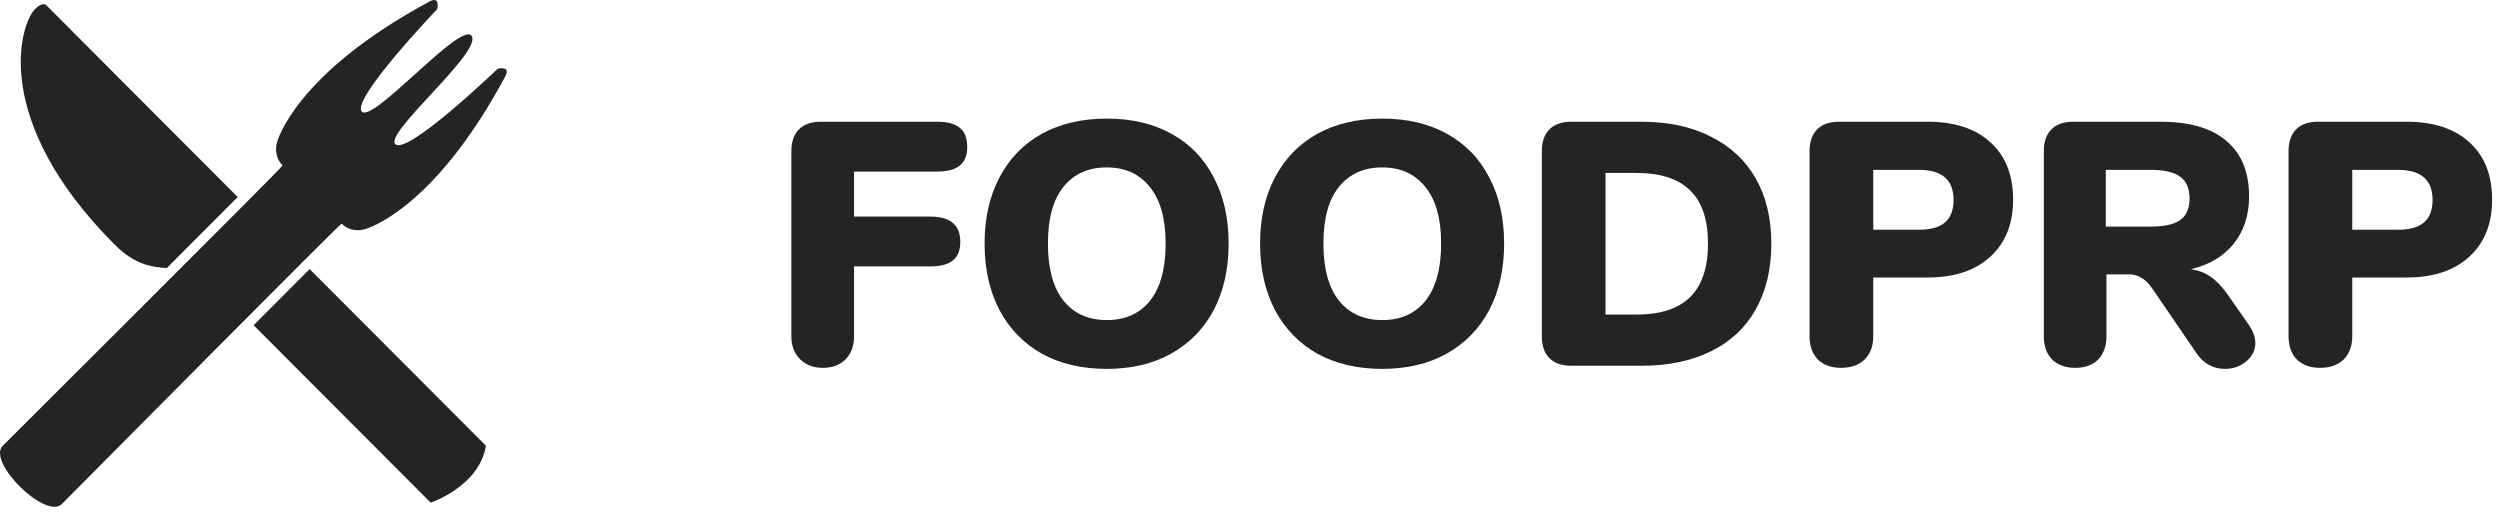
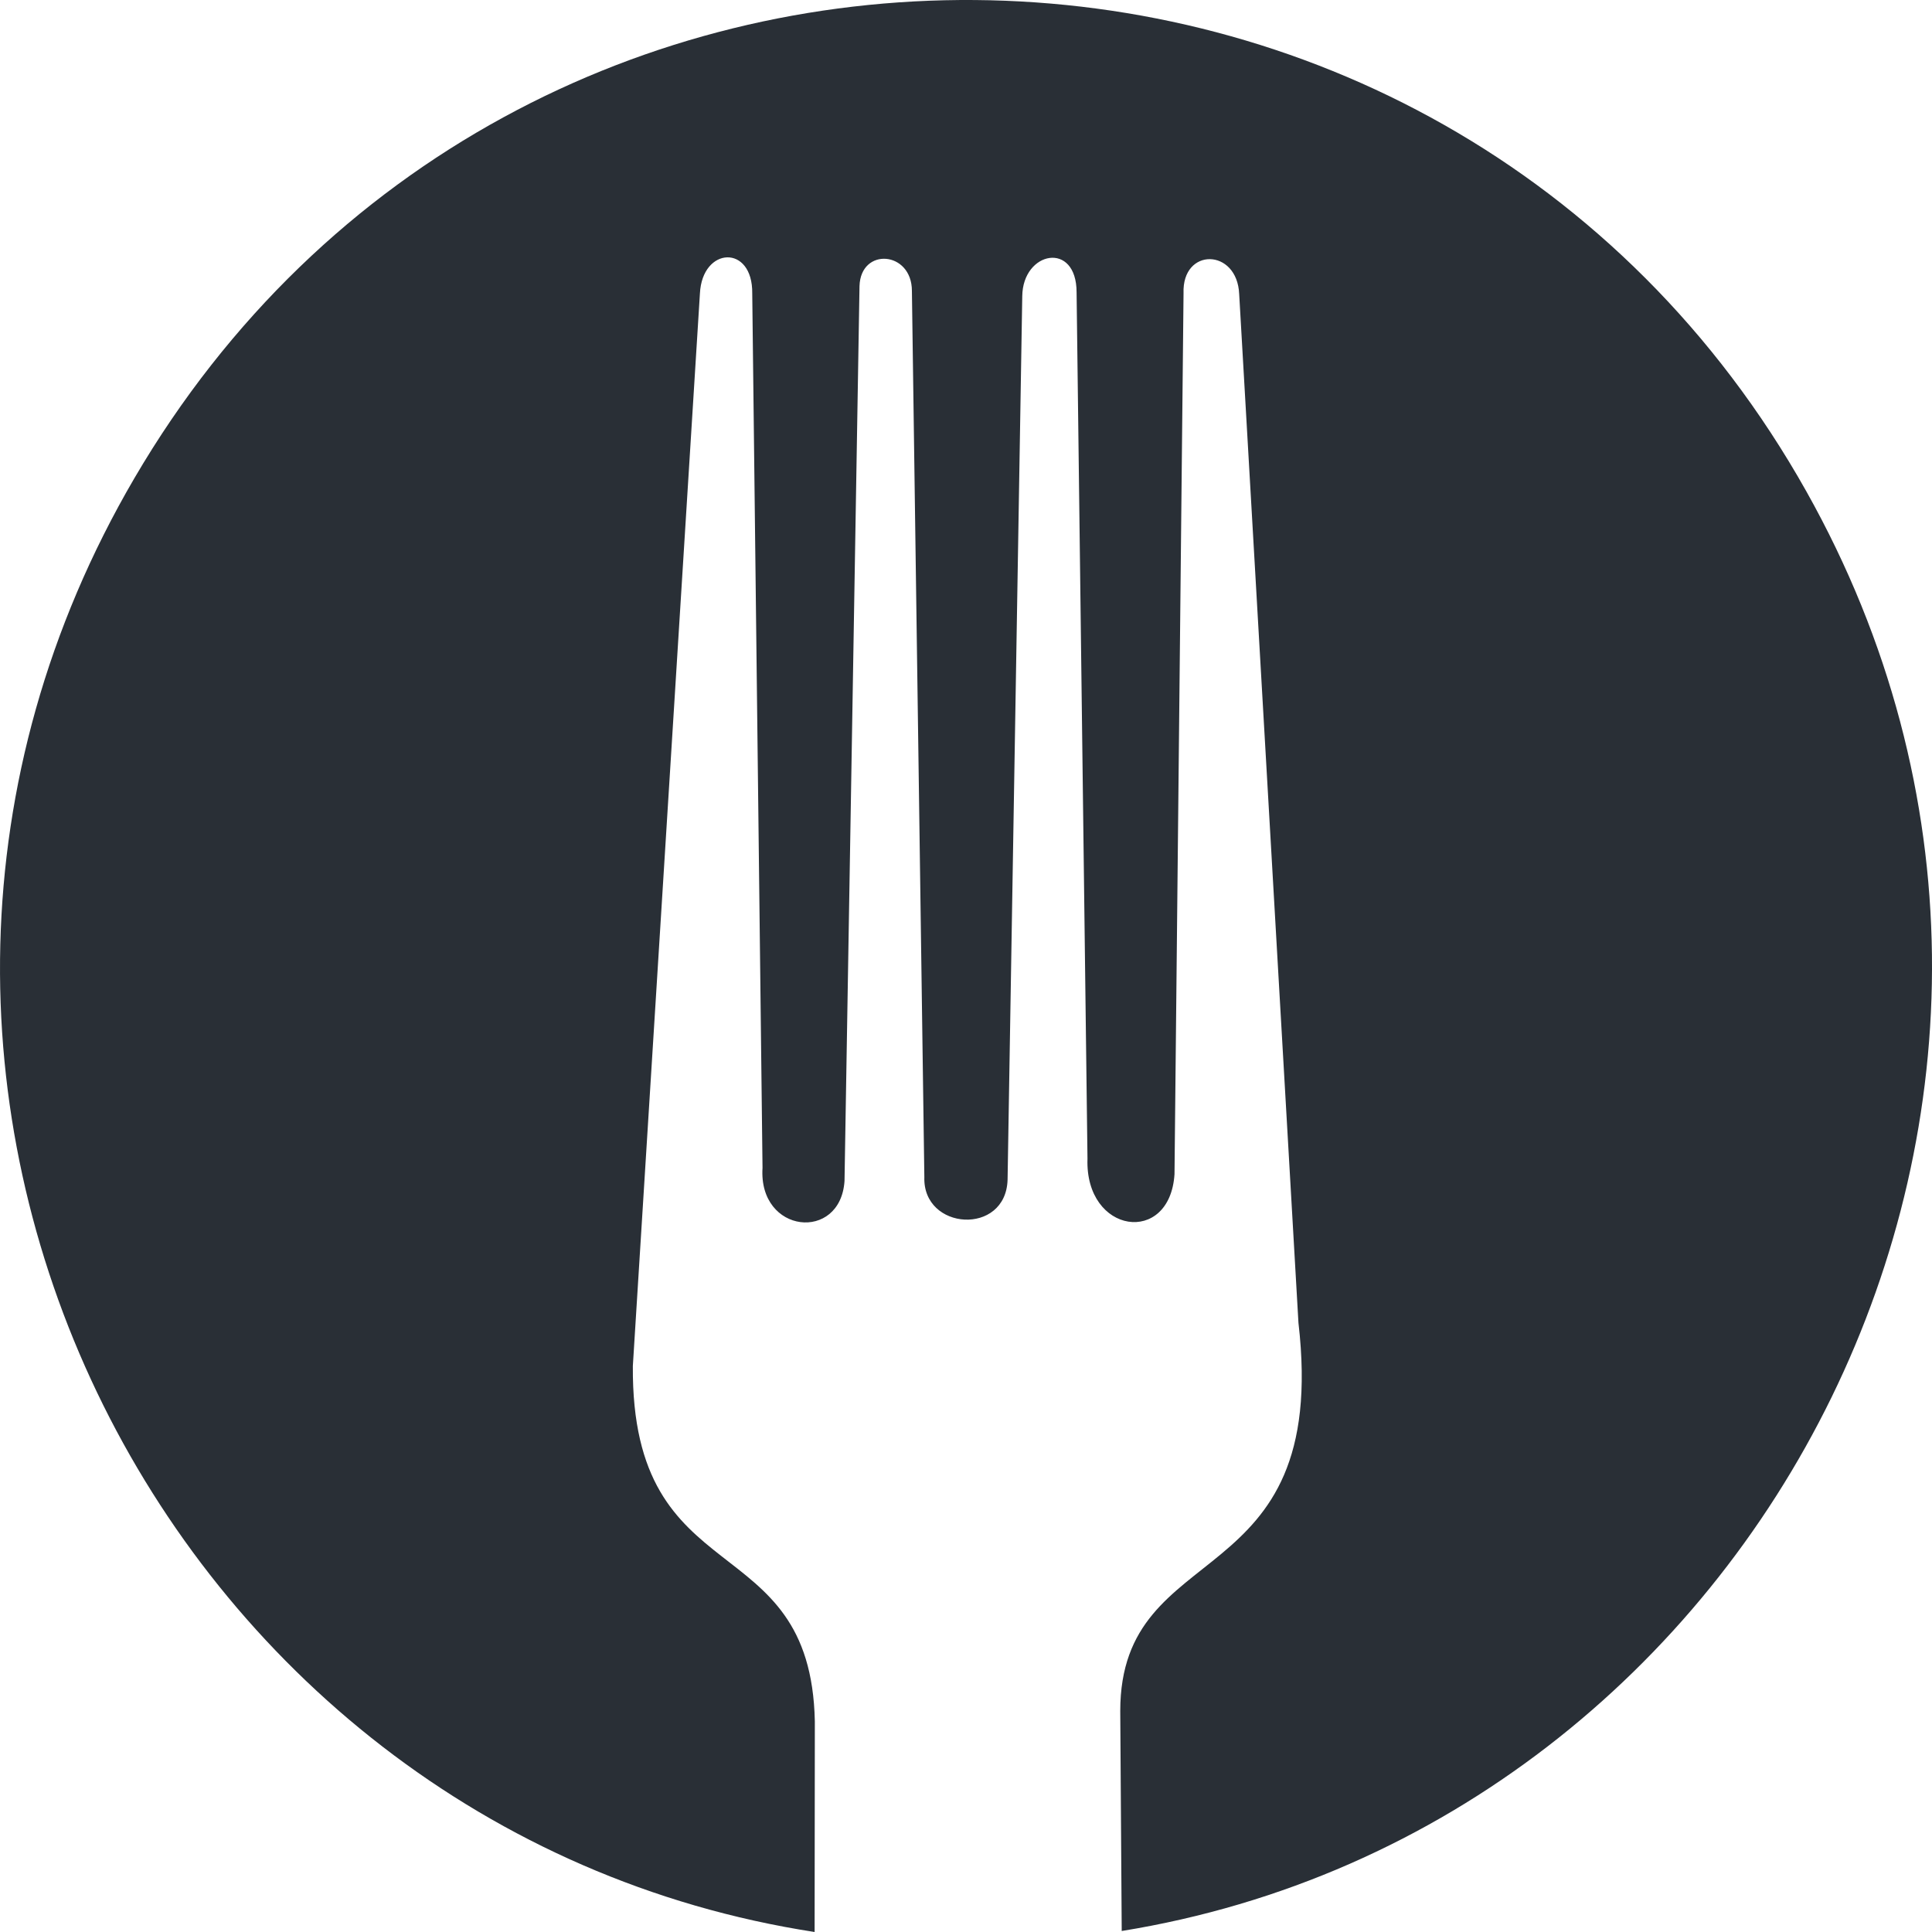
- <svg xmlns="http://www.w3.org/2000/svg" width="195" height="40" viewBox="0 0 195 40" fill="none">
-   <path fill-rule="evenodd" clip-rule="evenodd" d="M39.41 5.96C39.873 5.097 38.823 5.359 38.823 5.359C38.823 5.359 31.821 12.079 30.848 11.256C29.875 10.432 37.703 3.991 36.777 2.787C35.92 1.665 29.043 9.675 28.216 8.697C27.398 7.72 34.105 0.71 34.105 0.71C34.105 0.71 34.361 -0.345 33.505 0.117C22.959 5.788 21.616 11.075 21.616 11.075C21.616 11.075 21.253 12.105 22.041 12.901C22.118 12.97 2.801 32.177 0.215 34.77C-1.043 36.027 3.574 40.569 4.824 39.312C7.411 36.718 26.581 17.371 26.65 17.443C27.445 18.237 28.472 17.873 28.472 17.873C28.472 17.873 33.75 16.525 39.41 5.96Z" fill="#242424" />
-   <path fill-rule="evenodd" clip-rule="evenodd" d="M19.782 25.369C24.923 30.52 33.59 39.203 33.59 39.203C33.59 39.203 37.372 37.965 37.905 34.77L24.153 20.99C22.695 22.448 21.238 23.908 19.782 25.369Z" fill="#242424" />
-   <path fill-rule="evenodd" clip-rule="evenodd" d="M13.017 20.904C14.861 19.061 16.703 17.216 18.543 15.37L3.596 0.394C3.596 0.394 3.326 0.111 2.731 0.709C1.549 1.886 -0.736 9.387 8.953 19.09C10.489 20.63 11.825 20.843 13.017 20.904Z" fill="#242424" />
-   <path d="M64.184 28.692C63.447 28.692 62.852 28.466 62.403 28.017C61.953 27.567 61.727 26.973 61.727 26.235V11.79C61.727 11.052 61.925 10.485 62.322 10.088C62.718 9.692 63.285 9.494 64.022 9.494H73.094C73.904 9.494 74.499 9.656 74.876 9.98C75.254 10.287 75.444 10.781 75.444 11.466C75.444 12.132 75.246 12.617 74.85 12.924C74.472 13.229 73.886 13.383 73.094 13.383H66.615V16.892H72.555C73.347 16.892 73.931 17.055 74.309 17.378C74.706 17.703 74.903 18.198 74.903 18.863C74.903 19.529 74.706 20.015 74.309 20.322C73.931 20.628 73.347 20.78 72.555 20.78H66.615V26.235C66.615 26.991 66.389 27.593 65.939 28.044C65.507 28.476 64.922 28.692 64.184 28.692Z" fill="#242424" />
-   <path d="M86.329 28.773C84.385 28.773 82.693 28.377 81.253 27.584C79.831 26.774 78.733 25.64 77.959 24.183C77.185 22.706 76.798 20.979 76.798 18.998C76.798 17.018 77.185 15.3 77.959 13.841C78.733 12.366 79.831 11.232 81.253 10.44C82.693 9.647 84.385 9.251 86.329 9.251C88.273 9.251 89.956 9.647 91.378 10.44C92.818 11.232 93.916 12.366 94.672 13.841C95.446 15.3 95.833 17.018 95.833 18.998C95.833 20.979 95.446 22.706 94.672 24.183C93.898 25.64 92.791 26.774 91.351 27.584C89.929 28.377 88.255 28.773 86.329 28.773ZM86.329 24.965C87.769 24.965 88.894 24.462 89.704 23.453C90.514 22.427 90.919 20.942 90.919 18.998C90.919 17.055 90.505 15.579 89.677 14.57C88.867 13.562 87.751 13.059 86.329 13.059C84.889 13.059 83.764 13.562 82.954 14.57C82.144 15.56 81.739 17.037 81.739 18.998C81.739 20.96 82.144 22.445 82.954 23.453C83.764 24.462 84.889 24.965 86.329 24.965Z" fill="#242424" />
-   <path d="M107.818 28.773C105.874 28.773 104.182 28.377 102.742 27.584C101.32 26.774 100.222 25.64 99.448 24.183C98.674 22.706 98.287 20.979 98.287 18.998C98.287 17.018 98.674 15.3 99.448 13.841C100.222 12.366 101.32 11.232 102.742 10.44C104.182 9.647 105.874 9.251 107.818 9.251C109.762 9.251 111.445 9.647 112.867 10.44C114.307 11.232 115.405 12.366 116.161 13.841C116.935 15.3 117.322 17.018 117.322 18.998C117.322 20.979 116.935 22.706 116.161 24.183C115.387 25.64 114.28 26.774 112.84 27.584C111.418 28.377 109.744 28.773 107.818 28.773ZM107.818 24.965C109.258 24.965 110.383 24.462 111.193 23.453C112.003 22.427 112.408 20.942 112.408 18.998C112.408 17.055 111.994 15.579 111.166 14.57C110.356 13.562 109.24 13.059 107.818 13.059C106.378 13.059 105.253 13.562 104.443 14.57C103.633 15.56 103.228 17.037 103.228 18.998C103.228 20.96 103.633 22.445 104.443 23.453C105.253 24.462 106.378 24.965 107.818 24.965Z" fill="#242424" />
-   <path d="M122.558 28.529C121.82 28.529 121.253 28.331 120.857 27.936C120.461 27.54 120.263 26.973 120.263 26.235V11.79C120.263 11.052 120.461 10.485 120.857 10.088C121.253 9.692 121.82 9.494 122.558 9.494H128.012C130.118 9.494 131.927 9.881 133.439 10.655C134.969 11.412 136.139 12.501 136.949 13.922C137.759 15.345 138.164 17.037 138.164 18.998C138.164 20.979 137.759 22.689 136.949 24.128C136.157 25.55 134.996 26.64 133.466 27.395C131.954 28.151 130.136 28.529 128.012 28.529H122.558ZM127.661 24.534C129.515 24.534 130.901 24.084 131.819 23.183C132.755 22.265 133.223 20.87 133.223 18.998C133.223 17.127 132.755 15.741 131.819 14.841C130.901 13.941 129.515 13.491 127.661 13.491H125.231V24.534H127.661Z" fill="#242424" />
-   <path d="M143.603 28.692C142.847 28.692 142.244 28.476 141.794 28.044C141.362 27.593 141.146 26.991 141.146 26.235V11.79C141.146 11.052 141.344 10.485 141.74 10.088C142.136 9.692 142.703 9.494 143.441 9.494H150.353C152.459 9.494 154.097 10.034 155.267 11.114C156.437 12.177 157.022 13.662 157.022 15.569C157.022 17.459 156.428 18.945 155.24 20.024C154.07 21.105 152.441 21.645 150.353 21.645H146.114V26.235C146.114 26.991 145.889 27.593 145.439 28.044C144.989 28.476 144.377 28.692 143.603 28.692ZM149.678 17.919C150.596 17.919 151.271 17.73 151.703 17.352C152.153 16.974 152.378 16.389 152.378 15.597C152.378 14.03 151.478 13.248 149.678 13.248H146.114V17.919H149.678Z" fill="#242424" />
-   <path d="M175.429 25.37C175.753 25.857 175.915 26.316 175.915 26.747C175.915 27.323 175.672 27.809 175.186 28.206C174.718 28.584 174.169 28.773 173.539 28.773C173.107 28.773 172.702 28.674 172.324 28.476C171.946 28.277 171.622 27.98 171.352 27.584L167.842 22.454C167.59 22.095 167.32 21.834 167.032 21.672C166.762 21.491 166.438 21.401 166.06 21.401H164.305V26.235C164.305 26.991 164.089 27.593 163.657 28.044C163.225 28.476 162.631 28.692 161.875 28.692C161.119 28.692 160.516 28.476 160.066 28.044C159.634 27.593 159.418 26.991 159.418 26.235V11.79C159.418 11.052 159.616 10.485 160.012 10.088C160.408 9.692 160.975 9.494 161.713 9.494H168.49C170.794 9.494 172.522 9.998 173.674 11.007C174.844 11.996 175.429 13.437 175.429 15.326C175.429 16.767 175.033 17.991 174.241 18.998C173.449 19.988 172.333 20.654 170.893 20.997C171.487 21.087 172 21.285 172.432 21.59C172.882 21.896 173.323 22.355 173.755 22.968L175.429 25.37ZM167.707 17.675C168.805 17.675 169.588 17.505 170.056 17.163C170.542 16.82 170.785 16.262 170.785 15.489C170.785 14.697 170.542 14.13 170.056 13.787C169.588 13.428 168.805 13.248 167.707 13.248H164.251V17.675H167.707Z" fill="#242424" />
-   <path d="M180.965 28.692C180.209 28.692 179.606 28.476 179.156 28.044C178.724 27.593 178.508 26.991 178.508 26.235V11.79C178.508 11.052 178.706 10.485 179.102 10.088C179.498 9.692 180.065 9.494 180.803 9.494H187.715C189.821 9.494 191.459 10.034 192.629 11.114C193.799 12.177 194.384 13.662 194.384 15.569C194.384 17.459 193.79 18.945 192.602 20.024C191.432 21.105 189.803 21.645 187.715 21.645H183.476V26.235C183.476 26.991 183.251 27.593 182.801 28.044C182.351 28.476 181.739 28.692 180.965 28.692ZM187.04 17.919C187.958 17.919 188.633 17.73 189.065 17.352C189.515 16.974 189.74 16.389 189.74 15.597C189.74 14.03 188.84 13.248 187.04 13.248H183.476V17.919H187.04Z" fill="#242424" />
+ <svg xmlns="http://www.w3.org/2000/svg" width="25" height="25" viewBox="0 0 25 25" fill="none">
+   <path d="M14.515 24.987L14.496 22.141C14.496 19.85 17.215 20.682 16.802 17.118L16.035 3.806C16.01 3.21 15.293 3.199 15.315 3.795L15.198 15.194C15.139 16.123 14.037 15.969 14.072 14.992L13.931 3.783C13.931 3.114 13.235 3.249 13.228 3.832L13.038 15.266C13.016 15.994 11.938 15.924 11.961 15.232L11.8 3.764C11.8 3.247 11.136 3.196 11.122 3.703L10.928 15.282C10.876 16.073 9.812 15.966 9.867 15.112L9.734 3.797C9.742 3.158 9.087 3.191 9.057 3.797L8.189 17.676C8.168 20.665 10.491 19.721 10.544 22.275L10.541 25C2.064 23.69 -2.809 13.963 1.74 6.186C6.61 -2.139 18.658 -2.042 23.375 6.36C27.731 14.121 22.842 23.64 14.515 24.987Z" fill="#292F36" />
</svg>
